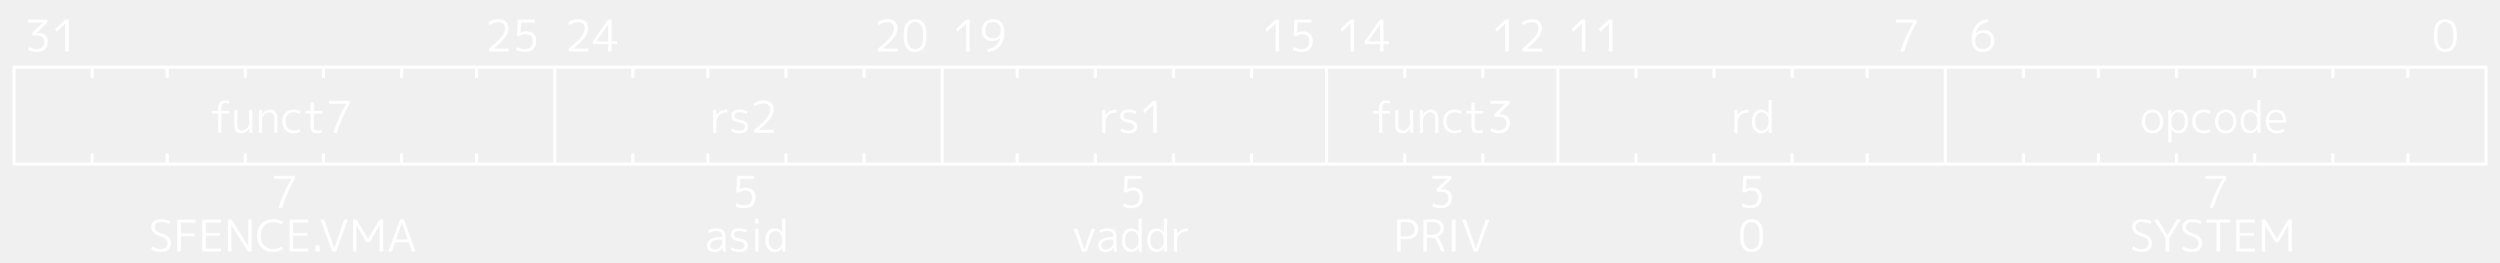
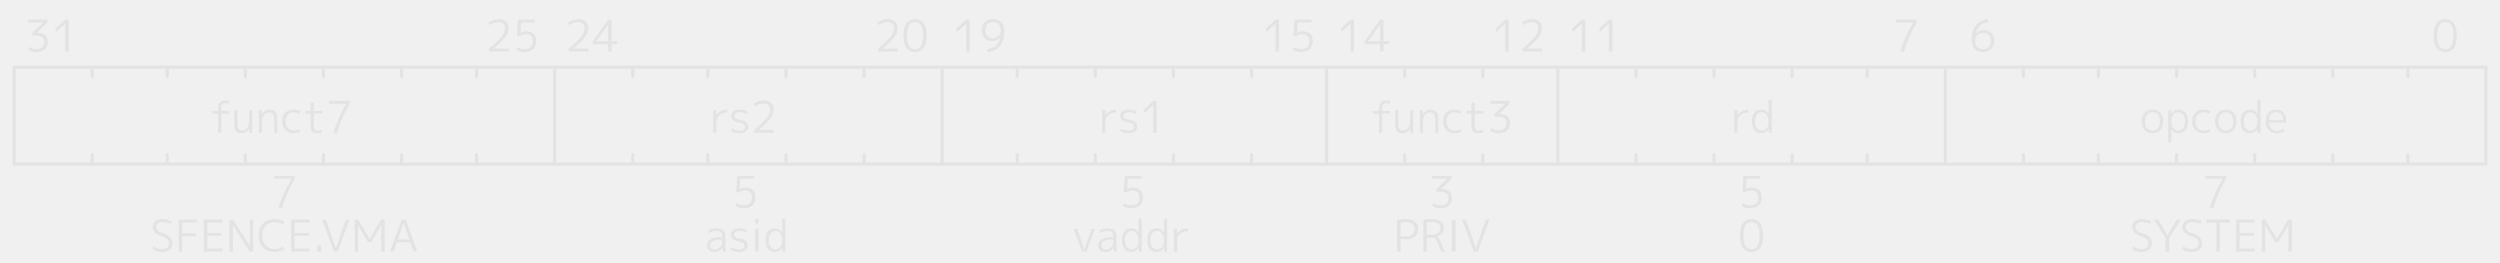
<svg xmlns="http://www.w3.org/2000/svg" width="800" height="84" fill="none">
  <g clip-path="url(#a)">
-     <path stroke="#fff" stroke-linecap="round" d="M4.5 21.5h791M4.5 21.5v31M4.5 52.5h791M795.5 21.5v31M770.5 21.5v3M770.5 52.5v-3M746.5 21.5v3M746.5 52.5v-3M721.5 21.5v3M721.5 52.5v-3M696.5 21.5v3M696.5 52.5v-3M671.5 21.5v3M671.5 52.5v-3M647.5 21.5v3M647.5 52.5v-3M622.5 21.5v31M597.5 21.5v3M597.5 52.5v-3M573.5 21.5v3M573.5 52.5v-3M548.5 21.5v3M548.5 52.5v-3M523.5 21.5v3M523.5 52.5v-3M498.5 21.5v31M474.5 21.5v3M474.5 52.5v-3M449.5 21.5v3M449.5 52.5v-3M424.5 21.5v31M400.5 21.5v3M400.5 52.5v-3M375.5 21.5v3M375.5 52.5v-3M350.5 21.5v3M350.5 52.5v-3M325.5 21.5v3M325.5 52.5v-3M301.5 21.5v31M276.5 21.5v3M276.5 52.5v-3M251.5 21.5v3M251.5 52.5v-3M226.5 21.5v3M226.5 52.5v-3M202.5 21.5v3M202.5 52.5v-3M177.5 21.5v31M152.5 21.5v3M152.5 52.5v-3M128.5 21.5v3M128.5 52.5v-3M103.5 21.5v3M103.5 52.5v-3M78.5 21.5v3M78.5 52.5v-3M53.5 21.5v3M53.5 52.5v-3M29.5 21.5v3M29.5 52.5v-3" />
-     <path fill="#fff" d="M779.783 7.358q.966-1.218 2.716-1.218t2.716 1.218.966 4.032-.966 4.032-2.716 1.218-2.716-1.218-.966-4.032.966-4.032m.784 7.35q.645 1.022 1.932 1.022 1.288 0 1.918-1.022.644-1.036.644-3.318t-.644-3.304q-.63-1.035-1.918-1.036-1.287 0-1.932 1.036-.63 1.022-.63 3.304t.63 3.318M634.541 10.508q-1.077 0-1.778.7-.7.7-.7 1.792 0 1.302.658 2.002.659.7 1.82.7 1.191 0 1.848-.7.658-.7.658-2.002 0-1.148-.686-1.82-.671-.672-1.82-.672m0 6.132q-1.694 0-2.66-1.022-.952-1.021-.952-2.94 0-2.842 1.372-4.578 1.387-1.735 3.808-1.96l.196.938q-3.22.364-4.088 3.626l.014.014q.966-1.078 2.548-1.078 1.554 0 2.464.91.924.896.924 2.45 0 1.665-.994 2.66-.994.98-2.632.98M606.751 6.28h6.58v.938q-2.421 3.976-4.046 9.282h-1.176q1.61-5.068 4.144-9.254v-.028h-5.502zM506.186 16.5V7.624h-.028l-2.758 2.548-.434-.91 3.22-2.982h1.12V16.5zm8.682 0V7.624h-.028l-2.758 2.548-.434-.91 3.22-2.982h1.12V16.5zM481.686 16.5V7.624h-.028l-2.758 2.548-.434-.91 3.22-2.982h1.12V16.5zm8.444-9.408q-1.386 0-2.772.966l-.336-.896q1.428-1.022 3.248-1.022 1.498 0 2.324.77.826.756.826 2.128t-.994 2.772-3.724 3.724v.028h4.76v.938h-6.3v-.938q2.982-2.464 4.046-3.836 1.064-1.386 1.064-2.604 0-.994-.546-1.512t-1.596-.518M432.186 16.5V7.624h-.028l-2.758 2.548-.434-.91 3.22-2.982h1.12V16.5zm9.424-3.29V7.918h-.028l-3.724 5.264v.028zm1.106 0h1.736v.91h-1.736v2.38h-1.106v-2.38h-4.9v-.91l4.9-6.93h1.106zM408.186 16.5V7.624h-.028l-2.758 2.548-.434-.91 3.22-2.982h1.12V16.5zm11.482-9.282h-4.424l-.196 3.304h.028a3.6 3.6 0 0 1 1.862-.49q1.498 0 2.324.812t.826 2.296q0 1.709-.966 2.604-.952.896-2.8.896a5.3 5.3 0 0 1-2.632-.672l.28-.924q1.176.658 2.352.658 2.646 0 2.646-2.562 0-1.078-.574-1.638-.574-.574-1.652-.574-1.106 0-1.834.644h-.98l.308-5.292h5.432zM309.186 16.5V7.624h-.028l-2.758 2.548-.434-.91 3.22-2.982h1.12V16.5zm8.612-10.36q1.708 0 2.66 1.022.952 1.008.952 2.87 0 2.925-1.414 4.648-1.4 1.722-3.906 1.96l-.196-.938q1.708-.181 2.744-1.078 1.036-.91 1.484-2.562l-.014-.014q-.98 1.092-2.548 1.092-1.554 0-2.478-.91-.91-.924-.91-2.52 0-1.624.994-2.59.994-.98 2.632-.98m0 .938q-1.19 0-1.848.686t-.658 1.946q0 1.204.672 1.89.686.672 1.834.672 1.078 0 1.778-.714t.7-1.848q0-1.246-.658-1.932-.658-.7-1.82-.7M283.948 7.092q-1.386 0-2.772.966l-.336-.896q1.428-1.022 3.248-1.022 1.499 0 2.324.77.826.756.826 2.128t-.994 2.772-3.724 3.724v.028h4.76v.938h-6.3v-.938q2.982-2.464 4.046-3.836 1.065-1.386 1.064-2.604 0-.994-.546-1.512t-1.596-.518m6.176.266q.966-1.218 2.716-1.218t2.716 1.218.966 4.032-.966 4.032-2.716 1.218-2.716-1.218-.966-4.032.966-4.032m.784 7.35q.643 1.022 1.932 1.022t1.918-1.022q.644-1.036.644-3.318t-.644-3.304q-.63-1.035-1.918-1.036-1.288 0-1.932 1.036-.63 1.022-.63 3.304t.63 3.318M184.948 7.092q-1.386 0-2.772.966l-.336-.896q1.428-1.022 3.248-1.022 1.499 0 2.324.77.826.756.826 2.128t-.994 2.772-3.724 3.724v.028h4.76v.938h-6.3v-.938q2.982-2.464 4.046-3.836 1.065-1.386 1.064-2.604 0-.994-.546-1.512t-1.596-.518m9.662 6.118V7.918h-.028l-3.724 5.264v.028zm1.106 0h1.736v.91h-1.736v2.38h-1.106v-2.38h-4.9v-.91l4.9-6.93h1.106zM159.448 7.092q-1.386 0-2.772.966l-.336-.896q1.428-1.022 3.248-1.022 1.499 0 2.324.77.826.756.826 2.128t-.994 2.772-3.724 3.724v.028h4.76v.938h-6.3v-.938q2.982-2.464 4.046-3.836 1.065-1.386 1.064-2.604 0-.994-.546-1.512t-1.596-.518m11.72.126h-4.424l-.196 3.304h.028a3.6 3.6 0 0 1 1.862-.49q1.498 0 2.324.812t.826 2.296q0 1.709-.966 2.604-.952.896-2.8.896a5.3 5.3 0 0 1-2.632-.672l.28-.924q1.176.658 2.352.658 2.646 0 2.646-2.562 0-1.078-.574-1.638-.574-.574-1.652-.574-1.106 0-1.834.644h-.98l.308-5.292h5.432zM9.008 6.28h6.132v.938l-3.346 3.29v.028h.42q1.485 0 2.268.714.798.714.798 2.072 0 1.596-.952 2.464-.937.854-2.688.854-1.511 0-2.66-.728l.336-.91q1.176.7 2.324.7 1.233 0 1.876-.602.645-.602.644-1.778 0-.994-.672-1.47-.657-.49-2.114-.49h-1.022v-.868l3.346-3.248v-.028h-4.69zm11.86 10.22V7.624h-.028l-2.758 2.548-.434-.91 3.22-2.982h1.12V16.5zM690.539 36.704q-.63-.784-1.736-.784t-1.75.784q-.63.77-.63 2.156t.63 2.17q.645.77 1.75.77 1.106 0 1.736-.77.644-.784.644-2.17t-.644-2.156m.756 4.914q-.938 1.022-2.492 1.022-1.553 0-2.492-1.022-.938-1.021-.938-2.758 0-1.736.938-2.758.939-1.022 2.492-1.022 1.554 0 2.492 1.022.938 1.021.938 2.758 0 1.736-.938 2.758m5.955 1.022q-1.583 0-2.352-1.274h-.028v4.214h-1.022V35.22h.98l.014 1.232h.028q.77-1.372 2.38-1.372 1.372 0 2.156.98.784.966.784 2.8 0 1.792-.812 2.786-.798.994-2.128.994m1.932-3.78q0-1.428-.574-2.184-.56-.756-1.582-.756a1.91 1.91 0 0 0-1.568.756q-.588.757-.588 2.086v.196q0 1.358.602 2.1.601.742 1.554.742.994 0 1.568-.756.588-.77.588-2.184m6.02-2.926q-1.232 0-1.918.77-.686.756-.686 2.156 0 1.344.714 2.142.728.798 1.89.798.98 0 1.876-.476l.28.826q-1.05.49-2.198.49-1.624 0-2.632-1.022-1.008-1.035-1.008-2.758 0-1.778.966-2.772.966-1.008 2.674-1.008 1.148 0 2.198.49l-.28.854q-.938-.49-1.876-.49m8.785.77q-.63-.784-1.736-.784-1.107 0-1.75.784-.63.77-.63 2.156t.63 2.17q.643.77 1.75.77t1.736-.77q.644-.784.644-2.17t-.644-2.156m.756 4.914q-.939 1.022-2.492 1.022-1.554 0-2.492-1.022-.938-1.021-.938-2.758 0-1.736.938-2.758t2.492-1.022 2.492 1.022.938 2.758-.938 2.758m3.851-4.928q-.574.756-.574 2.17t.588 2.184q.588.756 1.582.756a1.87 1.87 0 0 0 1.54-.742q.602-.742.602-2.1v-.196q0-1.33-.602-2.086-.588-.756-1.54-.756-1.021 0-1.596.77m-1.582 2.17q0-1.834.784-2.8.784-.98 2.156-.98 1.582 0 2.352 1.33h.028V32h1.022v10.5h-.98l-.014-1.232h-.028q-.77 1.372-2.38 1.372-1.344 0-2.142-.98-.798-.994-.798-2.8m9.074.392q.027 1.19.728 1.876.7.686 1.82.686 1.077 0 2.142-.56l.28.798a5.56 5.56 0 0 1-2.52.588q-1.568 0-2.534-1.022-.966-1.021-.966-2.758 0-1.764.896-2.772.91-1.008 2.464-1.008 1.512 0 2.338.966.84.953.84 2.744 0 .181-.028.462zm0-.812h4.48q-.015-1.218-.588-1.876-.574-.658-1.582-.658-1.05 0-1.666.672-.602.659-.644 1.862M554.968 35.22h.994l.028 1.554h.028q1.232-1.695 3.472-1.694v.882q-1.554 0-2.52.854-.952.855-.952 2.212V42.5h-1.05zm7.232 1.47q-.573.756-.574 2.17 0 1.414.588 2.184.588.756 1.582.756a1.87 1.87 0 0 0 1.54-.742q.602-.742.602-2.1v-.196q0-1.33-.602-2.086-.588-.756-1.54-.756-1.022 0-1.596.77m-1.582 2.17q0-1.834.784-2.8.785-.98 2.156-.98 1.583 0 2.352 1.33h.028V32h1.022v10.5h-.98l-.014-1.232h-.028q-.77 1.372-2.38 1.372-1.344 0-2.142-.98-.798-.994-.798-2.8M439.383 35.5h1.918v-.938q0-2.422 2.324-2.422.644 0 1.316.21l-.224.84a2.6 2.6 0 0 0-.994-.21q-.756 0-1.078.364-.308.35-.308 1.218v.938h2.506v.84h-2.506v6.16h-1.036v-6.16h-1.918zm8.095-.28v4.522q0 1.12.364 1.568.379.448 1.246.448.813 0 1.47-.784.672-.784.672-1.862V35.22h1.022v7.28h-.98l-.014-1.302h-.028q-.42.672-1.078 1.064a2.7 2.7 0 0 1-1.4.378q-1.175 0-1.736-.658-.546-.672-.546-2.142v-4.62zm6.869 0h.98l.014 1.302h.028q.42-.672 1.064-1.05.658-.392 1.414-.392 1.232 0 1.82.77.602.756.602 2.408V42.5h-1.008v-4.158q0-1.357-.392-1.876-.392-.532-1.344-.532-.812 0-1.484.812a2.8 2.8 0 0 0-.672 1.862V42.5h-1.022zm11.149.714q-1.232 0-1.918.77-.686.756-.686 2.156 0 1.344.714 2.142.728.798 1.89.798.98 0 1.876-.476l.28.826q-1.05.49-2.198.49-1.624 0-2.632-1.022-1.008-1.035-1.008-2.758 0-1.778.966-2.772.966-1.008 2.674-1.008 1.148 0 2.198.49l-.28.854q-.938-.49-1.876-.49m6.419-3.094v2.66h2.758v.84h-2.758v3.822q0 .98.266 1.316.265.322.994.322.644 0 1.232-.238l.168.826q-.714.252-1.54.252-1.191 0-1.68-.504-.49-.518-.49-1.778V36.34h-1.61v-.84h1.61v-2.66zm4.98-.56h6.132v.938l-3.346 3.29v.028h.42q1.484 0 2.268.714.798.714.798 2.072 0 1.596-.952 2.464-.937.855-2.688.854-1.512 0-2.66-.728l.336-.91q1.176.7 2.324.7 1.232 0 1.876-.602t.644-1.778q0-.995-.672-1.47-.658-.49-2.114-.49h-1.022v-.868l3.346-3.248v-.028h-4.69zM352.701 35.22h.994l.028 1.554h.028q1.233-1.695 3.472-1.694v.882q-1.554 0-2.52.854-.952.855-.952 2.212V42.5h-1.05zm8.479-.14a5.5 5.5 0 0 1 2.464.56l-.224.826a4.9 4.9 0 0 0-2.24-.546q-.813 0-1.246.294a.95.95 0 0 0-.42.826q0 .504.364.798.377.294 1.358.462 1.428.238 2.044.784.63.546.63 1.498 0 .953-.728 1.512-.715.546-2.002.546-1.499 0-2.688-.7l.238-.826a4.7 4.7 0 0 0 2.45.686q.811 0 1.246-.308.434-.322.434-.91 0-.56-.392-.868-.378-.308-1.344-.476-1.386-.238-2.016-.756-.616-.532-.616-1.442 0-.896.7-1.428.713-.532 1.988-.532m7.855 7.42v-8.876h-.028l-2.758 2.548-.434-.91 3.22-2.982h1.12V42.5zM228.201 35.22h.994l.028 1.554h.028q1.233-1.695 3.472-1.694v.882q-1.554 0-2.52.854-.951.855-.952 2.212V42.5h-1.05zm8.479-.14a5.5 5.5 0 0 1 2.464.56l-.224.826a4.9 4.9 0 0 0-2.24-.546q-.813 0-1.246.294a.95.95 0 0 0-.42.826q0 .504.364.798.377.294 1.358.462 1.428.238 2.044.784.63.546.63 1.498 0 .953-.728 1.512-.715.546-2.002.546-1.499 0-2.688-.7l.238-.826a4.7 4.7 0 0 0 2.45.686q.811 0 1.246-.308.434-.322.434-.91 0-.56-.392-.868-.378-.308-1.344-.476-1.386-.238-2.016-.756-.616-.532-.616-1.442 0-.896.7-1.428.714-.532 1.988-.532m7.617-1.988q-1.386 0-2.772.966l-.336-.896q1.428-1.022 3.248-1.022 1.498 0 2.324.77.826.756.826 2.128t-.994 2.772-3.724 3.724v.028h4.76v.938h-6.3v-.938q2.982-2.464 4.046-3.836 1.064-1.386 1.064-2.604 0-.995-.546-1.512-.546-.518-1.596-.518M67.883 35.5h1.918v-.938q0-2.422 2.324-2.422.645 0 1.316.21l-.224.84a2.6 2.6 0 0 0-.994-.21q-.756 0-1.078.364-.308.35-.308 1.218v.938h2.506v.84h-2.506v6.16h-1.036v-6.16h-1.918zm8.095-.28v4.522q0 1.12.364 1.568.379.448 1.246.448.813 0 1.47-.784.672-.784.672-1.862V35.22h1.022v7.28h-.98l-.014-1.302h-.028q-.42.672-1.078 1.064-.644.378-1.4.378-1.175 0-1.736-.658-.546-.672-.546-2.142v-4.62zm6.869 0h.98l.014 1.302h.028q.42-.672 1.064-1.05.657-.392 1.414-.392 1.232 0 1.82.77.602.756.602 2.408V42.5H87.76v-4.158q0-1.357-.392-1.876-.392-.532-1.344-.532-.812 0-1.484.812a2.8 2.8 0 0 0-.672 1.862V42.5h-1.022zm11.149.714q-1.231 0-1.918.77-.686.756-.686 2.156 0 1.344.714 2.142.727.798 1.89.798.98 0 1.876-.476l.28.826q-1.05.49-2.198.49-1.624 0-2.632-1.022-1.008-1.035-1.008-2.758 0-1.778.966-2.772.966-1.008 2.674-1.008 1.148 0 2.198.49l-.28.854q-.937-.49-1.876-.49m6.419-3.094v2.66h2.758v.84h-2.758v3.822q0 .98.266 1.316.265.322.994.322.644 0 1.232-.238l.168.826q-.715.252-1.54.252-1.191 0-1.68-.504-.49-.518-.49-1.778V36.34h-1.61v-.84h1.61v-2.66zm4.882-.56h6.58v.938q-2.422 3.976-4.046 9.282h-1.176q1.61-5.068 4.144-9.254v-.028h-5.502zM705.751 56.28h6.58v.938q-2.421 3.976-4.046 9.282h-1.176q1.61-5.068 4.144-9.254v-.028h-5.502zM685.433 71.05q-.966 0-1.498.434-.532.42-.532 1.176 0 1.358 1.988 1.96 1.736.504 2.464 1.26.742.756.742 1.96 0 1.357-.854 2.086-.84.714-2.408.714-1.736 0-3.08-.882l.336-.924a4.6 4.6 0 0 0 2.744.868q1.036 0 1.582-.476.56-.476.56-1.386 0-.84-.476-1.33-.462-.504-1.638-.868-3.066-.91-3.066-2.982 0-1.148.826-1.834.84-.686 2.31-.686a6.65 6.65 0 0 1 2.94.658l-.28.868a5.8 5.8 0 0 0-2.66-.616m5.183-.77 2.954 4.956h.028l2.968-4.956h1.274l-3.682 5.894V80.5h-1.176v-4.326L689.3 70.28zm10.895.77q-.966 0-1.498.434-.532.42-.532 1.176 0 1.358 1.988 1.96 1.736.504 2.464 1.26.742.756.742 1.96 0 1.357-.854 2.086-.84.714-2.408.714-1.736 0-3.08-.882l.336-.924a4.6 4.6 0 0 0 2.744.868q1.036 0 1.582-.476.56-.476.56-1.386 0-.84-.476-1.33-.462-.504-1.638-.868-3.066-.91-3.066-2.982 0-1.148.826-1.834.84-.686 2.31-.686a6.65 6.65 0 0 1 2.94.658l-.28.868a5.8 5.8 0 0 0-2.66-.616m4.574-.77h7.462v.952h-3.164V80.5h-1.12v-9.268h-3.178zm10.617.938v3.332h4.578v.896h-4.578v4.116h4.858v.938h-5.978V70.28h5.978v.938zm7.083 9.282V70.28h1.134l3.64 6.16h.028l3.64-6.16h1.176V80.5h-1.12v-8.344h-.028l-3.164 5.306h-1.036l-3.164-5.306h-.028V80.5zM563.327 57.218h-4.424l-.196 3.304h.028a3.6 3.6 0 0 1 1.862-.49q1.499 0 2.324.812.826.812.826 2.296 0 1.709-.966 2.604-.952.896-2.8.896a5.3 5.3 0 0 1-2.632-.672l.28-.924q1.176.658 2.352.658 2.646 0 2.646-2.562 0-1.079-.574-1.638-.573-.574-1.652-.574-1.105 0-1.834.644h-.98l.308-5.292h5.432zM557.783 71.358q.966-1.218 2.716-1.218t2.716 1.218.966 4.032-.966 4.032-2.716 1.218-2.716-1.218-.966-4.032.966-4.032m.784 7.35q.645 1.022 1.932 1.022 1.288 0 1.918-1.022.644-1.036.644-3.318t-.644-3.304q-.63-1.036-1.918-1.036t-1.932 1.036q-.63 1.022-.63 3.304t.63 3.318M458.349 56.28h6.132v.938l-3.346 3.29v.028h.42q1.485 0 2.268.714.798.714.798 2.072 0 1.596-.952 2.464-.937.855-2.688.854-1.511 0-2.66-.728l.336-.91q1.176.7 2.324.7 1.233 0 1.876-.602.645-.602.644-1.778 0-.994-.672-1.47-.657-.49-2.114-.49h-1.022v-.868l3.346-3.248v-.028h-4.69zM447.084 70.364q1.456-.225 2.842-.224 1.903 0 2.884.812.993.798.994 2.296 0 1.624-.994 2.464t-2.884.84q-.924 0-1.722-.084V80.5h-1.12zm1.12 5.18q.812.112 1.638.112 1.385 0 2.114-.602.741-.601.742-1.722 0-1.12-.728-1.694-.715-.588-2.128-.588a10 10 0 0 0-1.638.14zm7.274 4.956V70.35q1.218-.21 2.618-.21 1.96 0 2.954.728 1.008.714 1.008 2.044 0 1.065-.574 1.778t-1.624.98v.028q.63.335 1.246 1.82l1.232 2.982h-1.162l-1.204-2.954q-.42-1.008-.798-1.246-.364-.252-1.456-.252h-1.12V80.5zm1.12-5.348h1.12q1.666 0 2.45-.532.784-.546.784-1.61 0-1.96-2.954-1.96-.742 0-1.4.126zm7.982 5.348V70.28h1.218V80.5zm4.513-10.22 3.164 9.114h.028l3.164-9.114h1.162l-3.724 10.22h-1.26l-3.738-10.22zM365.327 57.218h-4.424l-.196 3.304h.028a3.6 3.6 0 0 1 1.862-.49q1.499 0 2.324.812.826.812.826 2.296 0 1.709-.966 2.604-.951.896-2.8.896a5.3 5.3 0 0 1-2.632-.672l.28-.924q1.176.658 2.352.658 2.646 0 2.646-2.562 0-1.079-.574-1.638-.573-.574-1.652-.574-1.105 0-1.834.644h-.98l.308-5.292h5.432zM344.716 73.22l2.268 6.65h.028l2.254-6.65h1.12l-2.688 7.28h-1.442l-2.688-7.28zm9.715-.14q1.526 0 2.184.63t.658 2.072v2.758a9.2 9.2 0 0 0 .21 1.96h-.98a8 8 0 0 1-.14-1.288h-.028a2.64 2.64 0 0 1-1.092 1.05 3.4 3.4 0 0 1-1.61.378q-1.008 0-1.61-.56-.602-.574-.602-1.54 0-1.218 1.064-1.932 1.063-.728 3.024-.728h.742v-.07q0-1.065-.406-1.47-.393-.42-1.414-.42-1.317 0-2.45.644l-.182-.826a5.4 5.4 0 0 1 2.632-.658m-2.002 5.418q0 .63.392.994.391.35 1.05.35.966 0 1.666-.686a2.3 2.3 0 0 0 .714-1.708v-.784h-.742q-1.47 0-2.282.504-.798.49-.798 1.33m8.174-3.808q-.574.756-.574 2.17t.588 2.184q.588.756 1.582.756.952 0 1.54-.742.602-.742.602-2.1v-.196q0-1.33-.602-2.086a1.86 1.86 0 0 0-1.54-.756q-1.023 0-1.596.77m-1.582 2.17q0-1.834.784-2.8.783-.98 2.156-.98 1.581 0 2.352 1.33h.028V70h1.022v10.5h-.98l-.014-1.232h-.028q-.77 1.372-2.38 1.372-1.344 0-2.142-.98-.798-.994-.798-2.8m9.675-2.17q-.574.756-.574 2.17t.588 2.184q.589.756 1.582.756a1.87 1.87 0 0 0 1.54-.742q.602-.742.602-2.1v-.196q0-1.33-.602-2.086-.588-.756-1.54-.756-1.021 0-1.596.77m-1.582 2.17q0-1.834.784-2.8.785-.98 2.156-.98 1.582 0 2.352 1.33h.028V70h1.022v10.5h-.98l-.014-1.232h-.028q-.77 1.372-2.38 1.372-1.344 0-2.142-.98-.798-.994-.798-2.8m8.514-3.64h.994l.028 1.554h.028q1.232-1.694 3.472-1.694v.882q-1.554 0-2.52.854-.952.855-.952 2.212V80.5h-1.05zM241.327 57.218h-4.424l-.196 3.304h.028a3.6 3.6 0 0 1 1.862-.49q1.499 0 2.324.812.826.812.826 2.296 0 1.709-.966 2.604-.952.896-2.8.896a5.3 5.3 0 0 1-2.632-.672l.28-.924q1.176.658 2.352.658 2.646 0 2.646-2.562 0-1.079-.574-1.638-.573-.574-1.652-.574-1.105 0-1.834.644h-.98l.308-5.292h5.432zM229.277 73.08q1.527 0 2.184.63t.658 2.072v2.758a9.2 9.2 0 0 0 .21 1.96h-.98a8 8 0 0 1-.14-1.288h-.028a2.64 2.64 0 0 1-1.092 1.05 3.4 3.4 0 0 1-1.61.378q-1.007 0-1.61-.56-.602-.574-.602-1.54 0-1.218 1.064-1.932 1.065-.728 3.024-.728h.742v-.07q0-1.065-.406-1.47-.391-.42-1.414-.42a4.9 4.9 0 0 0-2.45.644l-.182-.826a5.4 5.4 0 0 1 2.632-.658m-2.002 5.418q0 .63.392.994.393.35 1.05.35.966 0 1.666-.686a2.3 2.3 0 0 0 .714-1.708v-.784h-.742q-1.47 0-2.282.504-.798.49-.798 1.33m9.284-5.418a5.5 5.5 0 0 1 2.464.56l-.224.826a4.9 4.9 0 0 0-2.24-.546q-.813 0-1.246.294a.95.95 0 0 0-.42.826q0 .504.364.798.377.294 1.358.462 1.428.238 2.044.784.63.546.63 1.498 0 .953-.728 1.512-.715.546-2.002.546-1.498 0-2.688-.7l.238-.826a4.7 4.7 0 0 0 2.45.686q.811 0 1.246-.308.434-.322.434-.91 0-.56-.392-.868-.378-.308-1.344-.476-1.386-.238-2.016-.756-.616-.532-.616-1.442 0-.895.7-1.428.713-.532 1.988-.532m5.097-1.54V70h1.078v1.54zm0 8.96v-7.28h1.078v7.28zm4.895-5.81q-.574.756-.574 2.17t.588 2.184q.588.756 1.582.756a1.87 1.87 0 0 0 1.54-.742q.602-.742.602-2.1v-.196q0-1.33-.602-2.086-.588-.756-1.54-.756-1.022 0-1.596.77m-1.582 2.17q0-1.834.784-2.8.784-.98 2.156-.98 1.583 0 2.352 1.33h.028V70h1.022v10.5h-.98l-.014-1.232h-.028q-.77 1.372-2.38 1.372-1.344 0-2.142-.98-.798-.994-.798-2.8M87.751 56.28h6.58v.938q-2.422 3.976-4.046 9.282H89.11q1.61-5.068 4.144-9.254v-.028h-5.502zM51.534 71.05q-.967 0-1.498.434-.532.42-.532 1.176 0 1.358 1.988 1.96 1.735.504 2.464 1.26.741.756.742 1.96 0 1.357-.854 2.086-.84.714-2.408.714-1.736 0-3.08-.882l.336-.924a4.6 4.6 0 0 0 2.744.868q1.036 0 1.582-.476.56-.476.56-1.386 0-.84-.476-1.33-.462-.504-1.638-.868-3.066-.91-3.066-2.982 0-1.148.826-1.834.84-.686 2.31-.686 1.581 0 2.94.658l-.28.868a5.8 5.8 0 0 0-2.66-.616m11.035.168h-4.718v3.472h4.438v.896h-4.438V80.5h-1.12V70.28h5.838zm3.28 0v3.332h4.578v.896H65.85v4.116h4.858v.938H64.73V70.28h5.978v.938zm7.083 9.282V70.28h1.162l5.32 8.4h.028v-8.4h1.092V80.5h-1.148l-5.32-8.4h-.028v8.4zm14.53-9.422q-1.847 0-2.953 1.176-1.092 1.162-1.092 3.136t1.12 3.15q1.134 1.162 2.926 1.162 1.455 0 2.702-.798l.378.84q-1.372.896-3.178.896-2.31 0-3.696-1.428t-1.386-3.822q0-2.422 1.372-3.836 1.371-1.414 3.71-1.414 1.806 0 3.178.896l-.378.84a4.87 4.87 0 0 0-2.702-.798m6.305.14v3.332h4.578v.896h-4.578v4.116h4.858v.938h-5.978V70.28h5.978v.938zm7.223 9.282v-1.96h1.302v1.96zm2.784-10.22 3.164 9.114h.028l3.164-9.114h1.162l-3.724 10.22h-1.26l-3.738-10.22zm9.203 10.22V70.28h1.134l3.64 6.16h.028l3.64-6.16h1.176V80.5h-1.12v-8.344h-.028l-3.164 5.306h-1.036l-3.164-5.306h-.028V80.5zm11.29 0 3.738-10.22h1.26l3.724 10.22h-1.19l-1.036-2.982h-4.312l-1.022 2.982zm2.492-3.878h3.696l-1.834-5.334h-.028z" />
+     <path stroke="#E3E3E3" stroke-linecap="round" d="M4.5 21.5h791M4.5 21.5v31M4.5 52.5h791M795.5 21.5v31M770.5 21.5v3M770.5 52.5v-3M746.5 21.5v3M746.5 52.5v-3M721.5 21.5v3M721.5 52.5v-3M696.5 21.5v3M696.5 52.5v-3M671.5 21.5v3M671.5 52.5v-3M647.5 21.5v3M647.5 52.5v-3M622.5 21.5v31M597.5 21.5v3M597.5 52.5v-3M573.5 21.5v3M573.5 52.5v-3M548.5 21.5v3M548.5 52.5v-3M523.5 21.5v3M523.5 52.5v-3M498.5 21.5v31M474.5 21.5v3M474.5 52.5v-3M449.5 21.5v3M449.5 52.5v-3M424.5 21.5v31M400.5 21.5v3M400.5 52.5v-3M375.5 21.5v3M375.5 52.5v-3M350.5 21.5v3M350.5 52.5v-3M325.5 21.5v3M325.5 52.5v-3M301.5 21.5v31M276.5 21.5v3M276.5 52.5v-3M251.5 21.5v3M251.5 52.5v-3M226.5 21.5v3M226.5 52.5v-3M202.5 21.5v3M202.5 52.5v-3M177.5 21.5v31M152.5 21.5v3M152.5 52.5v-3M128.5 21.5v3M128.5 52.5v-3M103.5 21.5v3M103.5 52.5v-3M78.5 21.5v3M78.5 52.5v-3M53.5 21.5v3M53.5 52.5v-3M29.5 21.5v3M29.5 52.5v-3" />
+     <path fill="#E3E3E3" d="M782.485 6.14q3.696 0 3.696 5.25t-3.696 5.25q-1.75 0-2.716-1.218t-.966-4.032.966-4.032 2.716-1.218m-1.932 8.568q.645 1.022 1.932 1.022 1.288 0 1.932-1.022.644-1.036.644-3.318t-.644-3.304q-.644-1.035-1.932-1.036-1.287 0-1.932 1.036-.63 1.022-.63 3.304t.63 3.318M634.541 10.508q-1.077 0-1.778.7-.7.7-.7 1.792 0 1.302.658 2.002.659.7 1.82.7 1.191 0 1.848-.7.658-.7.658-2.002 0-1.148-.686-1.82-.671-.672-1.82-.672m0 6.132q-1.694 0-2.66-1.022-.952-1.021-.952-2.94 0-2.842 1.372-4.578 1.387-1.735 3.808-1.96l.196.938q-3.22.364-4.088 3.626l.014.014q.966-1.078 2.548-1.078 1.554 0 2.464.91.924.896.924 2.45 0 1.665-.994 2.66-.994.98-2.632.98M606.751 6.28h6.58v.938q-2.45 4.018-4.06 9.282h-1.162q1.625-5.11 4.13-9.254v-.028h-5.488zM506.172 16.5V7.624h-.028l-2.758 2.548-.434-.91 3.22-2.982h1.12V16.5zm8.682 0V7.624h-.028l-2.758 2.548-.434-.91 3.22-2.982h1.12V16.5zM481.672 16.5V7.624h-.028l-2.758 2.548-.434-.91 3.22-2.982h1.12V16.5zm8.458-9.408q-1.386 0-2.772.966l-.336-.896q1.428-1.022 3.248-1.022 1.498 0 2.324.77.826.756.826 2.128t-.994 2.772-3.724 3.724v.028h4.76v.938h-6.3v-.938q2.982-2.464 4.032-3.836 1.064-1.386 1.064-2.604 0-.994-.546-1.512-.532-.518-1.582-.518M432.172 16.5V7.624h-.028l-2.758 2.548-.434-.91 3.22-2.982h1.12V16.5zm9.438-3.29V7.918h-.028l-3.724 5.264v.028zm1.106 0h1.736v.91h-1.736v2.38h-1.106v-2.38h-4.9v-.91l4.9-6.93h1.106zM408.172 16.5V7.624h-.028l-2.758 2.548-.434-.91 3.22-2.982h1.12V16.5zm11.496-9.282h-4.424l-.196 3.304h.028a3.6 3.6 0 0 1 1.862-.49q1.498 0 2.324.812t.826 2.296q0 1.709-.966 2.604-.952.896-2.8.896a5.3 5.3 0 0 1-2.632-.672l.28-.924q1.176.658 2.352.658 2.646 0 2.646-2.562 0-1.078-.574-1.638-.574-.574-1.652-.574-1.106 0-1.834.644h-.98l.308-5.292h5.432zM309.172 16.5V7.624h-.028l-2.758 2.548-.434-.91 3.22-2.982h1.12V16.5zm8.612-10.36q1.708 0 2.66 1.022.966 1.008.966 2.87 0 2.925-1.414 4.648-1.4 1.722-3.906 1.96l-.196-.938q1.708-.181 2.744-1.078 1.036-.91 1.484-2.562l-.028-.014q-.98 1.092-2.548 1.092-1.554 0-2.464-.91-.91-.924-.91-2.52 0-1.624.98-2.59.994-.98 2.632-.98m0 .938q-1.19 0-1.848.686-.644.686-.644 1.946 0 1.204.672 1.89.672.672 1.82.672 1.078 0 1.778-.714t.7-1.848q0-1.246-.658-1.932-.658-.7-1.82-.7M283.948 7.092q-1.386 0-2.772.966l-.336-.896q1.428-1.022 3.248-1.022 1.499 0 2.324.77.826.756.826 2.128t-.994 2.772-3.724 3.724v.028h4.76v.938h-6.3v-.938q2.982-2.464 4.032-3.836 1.065-1.386 1.064-2.604 0-.994-.546-1.512-.531-.518-1.582-.518m8.878-.952q3.696 0 3.696 5.25t-3.696 5.25q-1.75 0-2.716-1.218t-.966-4.032.966-4.032 2.716-1.218m-1.932 8.568q.643 1.022 1.932 1.022t1.932-1.022q.644-1.036.644-3.318t-.644-3.304q-.643-1.035-1.932-1.036-1.288 0-1.932 1.036-.63 1.022-.63 3.304t.63 3.318M184.948 7.092q-1.386 0-2.772.966l-.336-.896q1.428-1.022 3.248-1.022 1.499 0 2.324.77.826.756.826 2.128t-.994 2.772-3.724 3.724v.028h4.76v.938h-6.3v-.938q2.982-2.464 4.032-3.836 1.065-1.386 1.064-2.604 0-.994-.546-1.512-.531-.518-1.582-.518m9.662 6.118V7.918h-.028l-3.724 5.264v.028zm1.106 0h1.736v.91h-1.736v2.38h-1.106v-2.38h-4.9v-.91l4.9-6.93h1.106zM159.448 7.092q-1.386 0-2.772.966l-.336-.896q1.428-1.022 3.248-1.022 1.499 0 2.324.77.826.756.826 2.128t-.994 2.772-3.724 3.724v.028h4.76v.938h-6.3v-.938q2.982-2.464 4.032-3.836 1.065-1.386 1.064-2.604 0-.994-.546-1.512-.532-.518-1.582-.518m11.72.126h-4.424l-.196 3.304h.028a3.6 3.6 0 0 1 1.862-.49q1.498 0 2.324.812t.826 2.296q0 1.709-.966 2.604-.952.896-2.8.896a5.3 5.3 0 0 1-2.632-.672l.28-.924q1.176.658 2.352.658 2.646 0 2.646-2.562 0-1.078-.574-1.638-.574-.574-1.652-.574-1.106 0-1.834.644h-.98l.308-5.292h5.432zM9.008 6.28h6.132v.938l-3.36 3.29v.028h.434q1.485 0 2.268.714.798.714.798 2.072 0 1.596-.952 2.464-.937.854-2.688.854-1.511 0-2.66-.728l.336-.91q1.176.7 2.324.7 1.233 0 1.876-.602.645-.602.644-1.778 0-.994-.672-1.47-.657-.49-2.114-.49h-1.022v-.868l3.346-3.248v-.028h-4.69zM20.854 16.5V7.624h-.028l-2.758 2.548-.434-.91 3.22-2.982h1.12V16.5zM690.526 36.704q-.63-.784-1.736-.784-1.107 0-1.75.784-.63.77-.63 2.156t.63 2.17q.643.77 1.75.77t1.736-.77q.644-.784.644-2.17t-.644-2.156m.756 4.914q-.938 1.022-2.492 1.022t-2.492-1.022-.938-2.758.938-2.758 2.492-1.022 2.492 1.022.938 2.758-.938 2.758m5.954 1.022q-1.581 0-2.352-1.274h-.028v4.214h-1.022V35.22h.98l.014 1.232h.028q.77-1.372 2.38-1.372 1.373 0 2.156.98.784.966.784 2.8 0 1.792-.812 2.786-.798.994-2.128.994m1.932-3.78q0-1.428-.574-2.184-.56-.756-1.582-.756-.966 0-1.568.756-.588.757-.588 2.086v.196q0 1.358.602 2.1.603.742 1.554.742.995 0 1.568-.756.588-.77.588-2.184m6.02-2.926q-1.231 0-1.918.77-.686.756-.686 2.156 0 1.344.714 2.142.729.798 1.89.798.98 0 1.876-.476l.28.826q-1.05.49-2.198.49-1.623 0-2.632-1.022-1.008-1.035-1.008-2.758 0-1.778.966-2.772.966-1.008 2.674-1.008 1.149 0 2.198.49l-.28.854q-.937-.49-1.876-.49m8.799.77q-.63-.784-1.736-.784-1.107 0-1.75.784-.63.77-.63 2.156t.63 2.17q.643.77 1.75.77t1.736-.77q.644-.784.644-2.17t-.644-2.156m.756 4.914q-.939 1.022-2.492 1.022-1.554 0-2.492-1.022-.938-1.021-.938-2.758 0-1.736.938-2.758t2.492-1.022 2.492 1.022.938 2.758-.938 2.758m3.851-4.928q-.574.756-.574 2.17t.588 2.184q.588.756 1.582.756a1.87 1.87 0 0 0 1.54-.742q.602-.742.602-2.1v-.196q0-1.33-.602-2.086-.588-.756-1.54-.756-1.021 0-1.596.77m-1.582 2.17q0-1.834.784-2.8.784-.98 2.156-.98 1.582 0 2.352 1.33h.028V32h1.022v10.5h-.98l-.014-1.232h-.028q-.77 1.372-2.38 1.372-1.344 0-2.142-.98-.798-.994-.798-2.8m9.074.392q.027 1.19.728 1.876.7.686 1.82.686 1.077 0 2.142-.56l.28.798a5.56 5.56 0 0 1-2.52.588q-1.568 0-2.534-1.022-.966-1.021-.966-2.758 0-1.764.896-2.772.91-1.008 2.464-1.008 1.512 0 2.338.966.84.953.84 2.744 0 .181-.028.462zm0-.812h4.48q-.015-1.218-.588-1.876-.574-.658-1.582-.658-1.05 0-1.666.672-.602.659-.644 1.862M554.968 35.22h.994l.028 1.554h.028q1.232-1.695 3.472-1.694v.882q-1.554 0-2.52.854-.952.855-.952 2.212V42.5h-1.05zm7.232 1.47q-.573.756-.574 2.17 0 1.414.588 2.184.588.756 1.582.756a1.87 1.87 0 0 0 1.54-.742q.602-.742.602-2.1v-.196q0-1.33-.602-2.086-.588-.756-1.54-.756-1.022 0-1.596.77m-1.582 2.17q0-1.834.784-2.8.785-.98 2.156-.98 1.583 0 2.352 1.33h.028V32h1.022v10.5h-.98l-.014-1.232h-.028q-.77 1.372-2.38 1.372-1.344 0-2.142-.98-.798-.994-.798-2.8M439.363 35.5h1.918v-.938q0-2.422 2.324-2.422a4.4 4.4 0 0 1 1.316.21l-.224.84a2.7 2.7 0 0 0-.994-.21q-.757 0-1.078.364-.308.35-.308 1.218v.938h2.506v.84h-2.506v6.16h-1.036v-6.16h-1.918zm8.108-.28v4.522q0 1.12.364 1.568.379.448 1.246.448.813 0 1.47-.784.672-.784.672-1.862V35.22h1.022v7.28h-.98l-.014-1.302h-.028q-.42.672-1.078 1.064a2.7 2.7 0 0 1-1.4.378q-1.176 0-1.736-.658-.546-.672-.546-2.142v-4.62zm6.869 0h.98l.014 1.302h.028q.42-.672 1.064-1.05.658-.392 1.414-.392 1.232 0 1.82.77.602.756.602 2.408V42.5h-1.008v-4.158q0-1.357-.392-1.876-.392-.532-1.344-.532-.812 0-1.484.812a2.8 2.8 0 0 0-.672 1.862V42.5h-1.022zm11.149.714q-1.232 0-1.918.77-.686.756-.686 2.156 0 1.344.714 2.142.728.798 1.89.798.98 0 1.876-.476l.28.826q-1.05.49-2.198.49-1.624 0-2.632-1.022-1.008-1.035-1.008-2.758 0-1.778.966-2.772.966-1.008 2.674-1.008 1.148 0 2.198.49l-.28.854q-.938-.49-1.876-.49m6.433-3.094v2.66h2.758v.84h-2.758v3.822q0 .98.266 1.316.265.322.994.322.644 0 1.232-.238l.168.826q-.715.252-1.54.252-1.191 0-1.68-.504-.49-.518-.49-1.778V36.34h-1.61v-.84h1.61v-2.66zm4.994-.56h6.132v.938l-3.36 3.29v.028h.434q1.483 0 2.268.714.798.714.798 2.072 0 1.596-.952 2.464-.939.855-2.688.854-1.512 0-2.66-.728l.336-.91q1.175.7 2.324.7 1.231 0 1.876-.602t.644-1.778q0-.995-.672-1.47-.659-.49-2.114-.49h-1.022v-.868l3.346-3.248v-.028h-4.69zM352.695 35.22h.994l.028 1.554h.028q1.231-1.695 3.472-1.694v.882q-1.554 0-2.52.854-.952.855-.952 2.212V42.5h-1.05zm8.478-.14q1.33 0 2.464.56l-.224.826a4.9 4.9 0 0 0-2.24-.546q-.812 0-1.246.294a.95.95 0 0 0-.42.826q0 .504.364.798.378.294 1.358.462 1.428.238 2.044.784.63.546.63 1.498 0 .953-.728 1.512-.714.546-2.002.546-1.499 0-2.688-.7l.238-.826a4.7 4.7 0 0 0 2.45.686q.812 0 1.246-.308.434-.322.434-.91 0-.56-.392-.868-.378-.308-1.344-.476-1.386-.238-2.016-.756-.616-.532-.616-1.442 0-.896.7-1.428.714-.532 1.988-.532m7.855 7.42v-8.876H369l-2.758 2.548-.434-.91 3.22-2.982h1.12V42.5zM228.195 35.22h.994l.028 1.554h.028q1.231-1.695 3.472-1.694v.882q-1.554 0-2.52.854-.952.855-.952 2.212V42.5h-1.05zm8.478-.14q1.33 0 2.464.56l-.224.826a4.9 4.9 0 0 0-2.24-.546q-.812 0-1.246.294a.95.95 0 0 0-.42.826q0 .504.364.798.378.294 1.358.462 1.428.238 2.044.784.63.546.63 1.498 0 .953-.728 1.512-.714.546-2.002.546-1.499 0-2.688-.7l.238-.826a4.7 4.7 0 0 0 2.45.686q.812 0 1.246-.308.434-.322.434-.91 0-.56-.392-.868-.378-.308-1.344-.476-1.386-.238-2.016-.756-.616-.532-.616-1.442 0-.896.7-1.428.714-.532 1.988-.532m7.631-1.988q-1.386 0-2.772.966l-.336-.896q1.427-1.022 3.248-1.022 1.497 0 2.324.77.826.756.826 2.128t-.994 2.772-3.724 3.724v.028h4.76v.938h-6.3v-.938q2.982-2.464 4.032-3.836 1.064-1.386 1.064-2.604 0-.995-.546-1.512-.532-.518-1.582-.518M67.863 35.5h1.918v-.938q0-2.422 2.324-2.422.644 0 1.316.21l-.224.84a2.6 2.6 0 0 0-.994-.21q-.757 0-1.078.364-.309.35-.308 1.218v.938h2.506v.84h-2.506v6.16H69.78v-6.16h-1.918zm8.108-.28v4.522q0 1.12.364 1.568.379.448 1.246.448.813 0 1.47-.784.672-.784.672-1.862V35.22h1.022v7.28h-.98l-.014-1.302h-.028q-.42.672-1.078 1.064-.644.378-1.4.378-1.175 0-1.736-.658-.546-.672-.546-2.142v-4.62zm6.869 0h.98l.014 1.302h.028q.42-.672 1.064-1.05.658-.392 1.414-.392 1.232 0 1.82.77.602.756.602 2.408V42.5h-1.008v-4.158q0-1.357-.392-1.876-.392-.532-1.344-.532-.812 0-1.484.812a2.8 2.8 0 0 0-.672 1.862V42.5H82.84zm11.15.714q-1.233 0-1.919.77-.686.756-.686 2.156 0 1.344.714 2.142.727.798 1.89.798.98 0 1.876-.476l.28.826q-1.05.49-2.198.49-1.624 0-2.632-1.022-1.008-1.035-1.008-2.758 0-1.778.966-2.772.966-1.008 2.674-1.008 1.148 0 2.198.49l-.28.854q-.937-.49-1.876-.49m6.432-3.094v2.66h2.758v.84h-2.758v3.822q0 .98.266 1.316.265.322.994.322.644 0 1.232-.238l.168.826q-.714.252-1.54.252-1.191 0-1.68-.504-.49-.518-.49-1.778V36.34h-1.61v-.84h1.61v-2.66zm4.896-.56h6.58v.938q-2.45 4.019-4.06 9.282h-1.162q1.623-5.11 4.13-9.254v-.028h-5.488zM705.751 56.28h6.58v.938q-2.45 4.019-4.06 9.282h-1.162q1.625-5.11 4.13-9.254v-.028h-5.488zM685.419 71.05q-.966 0-1.498.434-.532.42-.532 1.176 0 1.358 1.988 1.96 1.737.504 2.464 1.26.742.756.742 1.96 0 1.357-.854 2.086-.84.714-2.408.714-1.736 0-3.08-.882l.336-.924a4.6 4.6 0 0 0 2.744.868q1.036 0 1.582-.476.56-.476.56-1.386 0-.84-.476-1.33-.462-.504-1.638-.868-3.066-.91-3.066-2.982 0-1.148.826-1.834.84-.686 2.31-.686a6.65 6.65 0 0 1 2.94.658l-.28.868a5.8 5.8 0 0 0-2.66-.616m5.183-.77 2.954 4.956h.028l2.968-4.956h1.274l-3.682 5.894V80.5h-1.176v-4.326l-3.682-5.894zm10.895.77q-.966 0-1.498.434-.532.42-.532 1.176 0 1.358 1.988 1.96 1.737.504 2.464 1.26.742.756.742 1.96 0 1.357-.854 2.086-.84.714-2.408.714-1.736 0-3.08-.882l.336-.924a4.6 4.6 0 0 0 2.744.868q1.036 0 1.582-.476.56-.476.56-1.386 0-.84-.476-1.33-.462-.504-1.638-.868-3.066-.91-3.066-2.982 0-1.148.826-1.834.84-.686 2.31-.686a6.65 6.65 0 0 1 2.94.658l-.28.868a5.8 5.8 0 0 0-2.66-.616m4.574-.77h7.462v.952h-3.164V80.5h-1.12v-9.268h-3.178zm10.617.938v3.332h4.578v.896h-4.578v4.116h4.858v.938h-5.978V70.28h5.978v.938zm7.097 9.282V70.28h1.134l3.64 6.16h.028l3.64-6.16h1.176V80.5h-1.12v-8.344h-.028l-3.164 5.306h-1.036l-3.164-5.306h-.028V80.5zM563.327 57.218h-4.424l-.196 3.304h.028a3.6 3.6 0 0 1 1.862-.49q1.499 0 2.324.812.826.812.826 2.296 0 1.709-.966 2.604-.952.896-2.8.896a5.3 5.3 0 0 1-2.632-.672l.28-.924q1.176.658 2.352.658 2.646 0 2.646-2.562 0-1.079-.574-1.638-.573-.574-1.652-.574-1.105 0-1.834.644h-.98l.308-5.292h5.432zM560.485 70.14q3.696 0 3.696 5.25t-3.696 5.25q-1.75 0-2.716-1.218t-.966-4.032.966-4.032 2.716-1.218m-1.932 8.568q.645 1.022 1.932 1.022 1.288 0 1.932-1.022.644-1.036.644-3.318t-.644-3.304q-.644-1.036-1.932-1.036t-1.932 1.036q-.63 1.022-.63 3.304t.63 3.318M458.349 56.28h6.132v.938l-3.36 3.29v.028h.434q1.485 0 2.268.714.798.714.798 2.072 0 1.596-.952 2.464-.937.855-2.688.854-1.511 0-2.66-.728l.336-.91q1.176.7 2.324.7 1.233 0 1.876-.602.645-.602.644-1.778 0-.994-.672-1.47-.657-.49-2.114-.49h-1.022v-.868l3.346-3.248v-.028h-4.69zM447.077 70.364q1.456-.225 2.842-.224 1.903 0 2.884.812.994.798.994 2.296 0 1.624-.994 2.464t-2.884.84q-.924 0-1.722-.084V80.5h-1.12zm1.12 5.18q.811.112 1.638.112 1.385 0 2.114-.602.742-.601.742-1.722t-.728-1.694q-.714-.588-2.128-.588a10 10 0 0 0-1.638.14zm7.274 4.956V70.35q1.218-.21 2.618-.21 1.96 0 2.954.728 1.008.714 1.008 2.044 0 1.065-.574 1.778-.573.714-1.624.98v.028q.63.335 1.246 1.82l1.232 2.982h-1.162l-1.204-2.954q-.42-1.008-.798-1.246-.363-.252-1.456-.252h-1.12V80.5zm1.12-5.348h1.12q1.667 0 2.45-.532.784-.546.784-1.61 0-1.96-2.954-1.96-.741 0-1.4.126zm7.982 5.348V70.28h1.218V80.5zm4.527-10.22 3.164 9.114h.028l3.164-9.114h1.162l-3.724 10.22h-1.26l-3.738-10.22zM365.327 57.218h-4.424l-.196 3.304h.028a3.6 3.6 0 0 1 1.862-.49q1.499 0 2.324.812.826.812.826 2.296 0 1.709-.966 2.604-.951.896-2.8.896a5.3 5.3 0 0 1-2.632-.672l.28-.924q1.176.658 2.352.658 2.646 0 2.646-2.562 0-1.079-.574-1.638-.573-.574-1.652-.574-1.105 0-1.834.644h-.98l.308-5.292h5.432zM344.709 73.22l2.268 6.65h.028l2.254-6.65h1.12l-2.688 7.28h-1.442l-2.688-7.28zm9.729-.14q1.525 0 2.184.63.658.63.658 2.072v2.758a9.2 9.2 0 0 0 .21 1.96h-.98a8 8 0 0 1-.14-1.288h-.028a2.64 2.64 0 0 1-1.092 1.05 3.4 3.4 0 0 1-1.61.378q-1.008 0-1.61-.56-.602-.574-.602-1.54 0-1.218 1.064-1.932 1.063-.728 3.024-.728h.742v-.07q0-1.065-.406-1.47-.393-.42-1.414-.42-1.317 0-2.45.644l-.182-.826a5.4 5.4 0 0 1 2.632-.658m-2.002 5.418q0 .63.392.994.392.35 1.05.35.966 0 1.666-.686a2.3 2.3 0 0 0 .714-1.708v-.784h-.742q-1.47 0-2.282.504-.798.49-.798 1.33m8.173-3.808q-.573.756-.574 2.17 0 1.414.588 2.184.589.756 1.582.756a1.87 1.87 0 0 0 1.54-.742q.602-.742.602-2.1v-.196q0-1.33-.602-2.086-.588-.756-1.54-.756-1.021 0-1.596.77m-1.582 2.17q0-1.834.784-2.8.785-.98 2.156-.98 1.582 0 2.352 1.33h.028V70h1.022v10.5h-.98l-.014-1.232h-.028q-.77 1.372-2.38 1.372-1.344 0-2.142-.98-.798-.994-.798-2.8m9.676-2.17q-.573.756-.574 2.17 0 1.414.588 2.184.589.756 1.582.756a1.87 1.87 0 0 0 1.54-.742q.602-.742.602-2.1v-.196q0-1.33-.602-2.086-.588-.756-1.54-.756-1.022 0-1.596.77m-1.582 2.17q0-1.834.784-2.8.785-.98 2.156-.98 1.582 0 2.352 1.33h.028V70h1.022v10.5h-.98l-.014-1.232h-.028q-.77 1.372-2.38 1.372-1.344 0-2.142-.98-.798-.994-.798-2.8m8.514-3.64h.994l.028 1.554h.028q1.232-1.694 3.472-1.694v.882q-1.554 0-2.52.854-.952.855-.952 2.212V80.5h-1.05zM241.327 57.218h-4.424l-.196 3.304h.028a3.6 3.6 0 0 1 1.862-.49q1.499 0 2.324.812.826.812.826 2.296 0 1.709-.966 2.604-.952.896-2.8.896a5.3 5.3 0 0 1-2.632-.672l.28-.924q1.176.658 2.352.658 2.646 0 2.646-2.562 0-1.079-.574-1.638-.573-.574-1.652-.574-1.105 0-1.834.644h-.98l.308-5.292h5.432zM229.271 73.08q1.525 0 2.184.63.657.63.658 2.072v2.758a9.2 9.2 0 0 0 .21 1.96h-.98a8 8 0 0 1-.14-1.288h-.028a2.64 2.64 0 0 1-1.092 1.05 3.4 3.4 0 0 1-1.61.378q-1.008 0-1.61-.56-.602-.574-.602-1.54 0-1.218 1.064-1.932 1.064-.728 3.024-.728h.742v-.07q0-1.065-.406-1.47-.393-.42-1.414-.42-1.316 0-2.45.644l-.182-.826a5.4 5.4 0 0 1 2.632-.658m-2.002 5.418q0 .63.392.994.392.35 1.05.35.966 0 1.666-.686a2.3 2.3 0 0 0 .714-1.708v-.784h-.742q-1.47 0-2.282.504-.798.49-.798 1.33m9.283-5.418a5.5 5.5 0 0 1 2.464.56l-.224.826a4.9 4.9 0 0 0-2.24-.546q-.813 0-1.246.294a.95.95 0 0 0-.42.826q0 .504.364.798.378.294 1.358.462 1.428.238 2.044.784.63.546.63 1.498 0 .953-.728 1.512-.714.546-2.002.546-1.499 0-2.688-.7l.238-.826a4.7 4.7 0 0 0 2.45.686q.811 0 1.246-.308.434-.322.434-.91 0-.56-.392-.868-.378-.308-1.344-.476-1.386-.238-2.016-.756-.616-.532-.616-1.442 0-.895.7-1.428.714-.532 1.988-.532m5.111-1.54V70h1.078v1.54zm0 8.96v-7.28h1.078v7.28zm4.895-5.81q-.574.756-.574 2.17t.588 2.184q.588.756 1.582.756.951 0 1.54-.742.602-.742.602-2.1v-.196q0-1.33-.602-2.086a1.86 1.86 0 0 0-1.54-.756q-1.023 0-1.596.77m-1.582 2.17q0-1.834.784-2.8.783-.98 2.156-.98 1.581 0 2.352 1.33h.028V70h1.022v10.5h-.98l-.014-1.232h-.028q-.77 1.372-2.38 1.372-1.344 0-2.142-.98-.798-.994-.798-2.8M87.751 56.28h6.58v.938q-2.45 4.019-4.06 9.282H89.11q1.625-5.11 4.13-9.254v-.028h-5.488zM52.006 71.05q-.966 0-1.498.434-.532.42-.532 1.176 0 1.358 1.988 1.96 1.737.504 2.464 1.26.742.756.742 1.96 0 1.357-.854 2.086-.84.714-2.408.714-1.736 0-3.08-.882l.336-.924a4.6 4.6 0 0 0 2.744.868q1.035 0 1.582-.476.56-.476.56-1.386 0-.84-.476-1.33-.462-.504-1.638-.868-3.066-.91-3.066-2.982 0-1.148.826-1.834.84-.686 2.31-.686 1.582 0 2.94.658l-.28.868a5.8 5.8 0 0 0-2.66-.616m11.036.168h-4.718v3.472h4.438v.896h-4.438V80.5h-1.12V70.28h5.838zm3.293 0v3.332h4.578v.896h-4.578v4.116h4.858v.938h-5.978V70.28h5.978v.938zm7.097 9.282V70.28h1.162l5.32 8.4h.028v-8.4h1.092V80.5h-1.148l-5.32-8.4h-.028v8.4zm14.53-9.422q-1.847 0-2.953 1.176-1.092 1.162-1.092 3.136t1.12 3.15q1.134 1.162 2.926 1.162 1.455 0 2.702-.798l.378.84q-1.372.896-3.178.896-2.31 0-3.696-1.428t-1.386-3.822q0-2.422 1.372-3.836 1.371-1.414 3.71-1.414 1.806 0 3.178.896l-.378.84a4.9 4.9 0 0 0-2.702-.798m6.305.14v3.332h4.578v.896h-4.578v4.116h4.858v.938h-5.978V70.28h5.978v.938zm7.237 9.282v-1.96h1.302v1.96zm2.784-10.22 3.164 9.114h.028l3.164-9.114h1.162l-3.724 10.22h-1.26l-3.738-10.22zm9.203 10.22V70.28h1.134l3.64 6.16h.028l3.64-6.16h1.176V80.5h-1.12v-8.344h-.028l-3.164 5.306h-1.036l-3.164-5.306h-.028V80.5zm11.304 0 3.738-10.22h1.26l3.724 10.22h-1.19l-1.036-2.982h-4.312l-1.022 2.982zm2.492-3.878h3.696l-1.834-5.334h-.028z" />
  </g>
  <defs>
    <clipPath id="a">
      <path fill="#fff" d="M0 0h800v84H0z" />
    </clipPath>
  </defs>
</svg>
